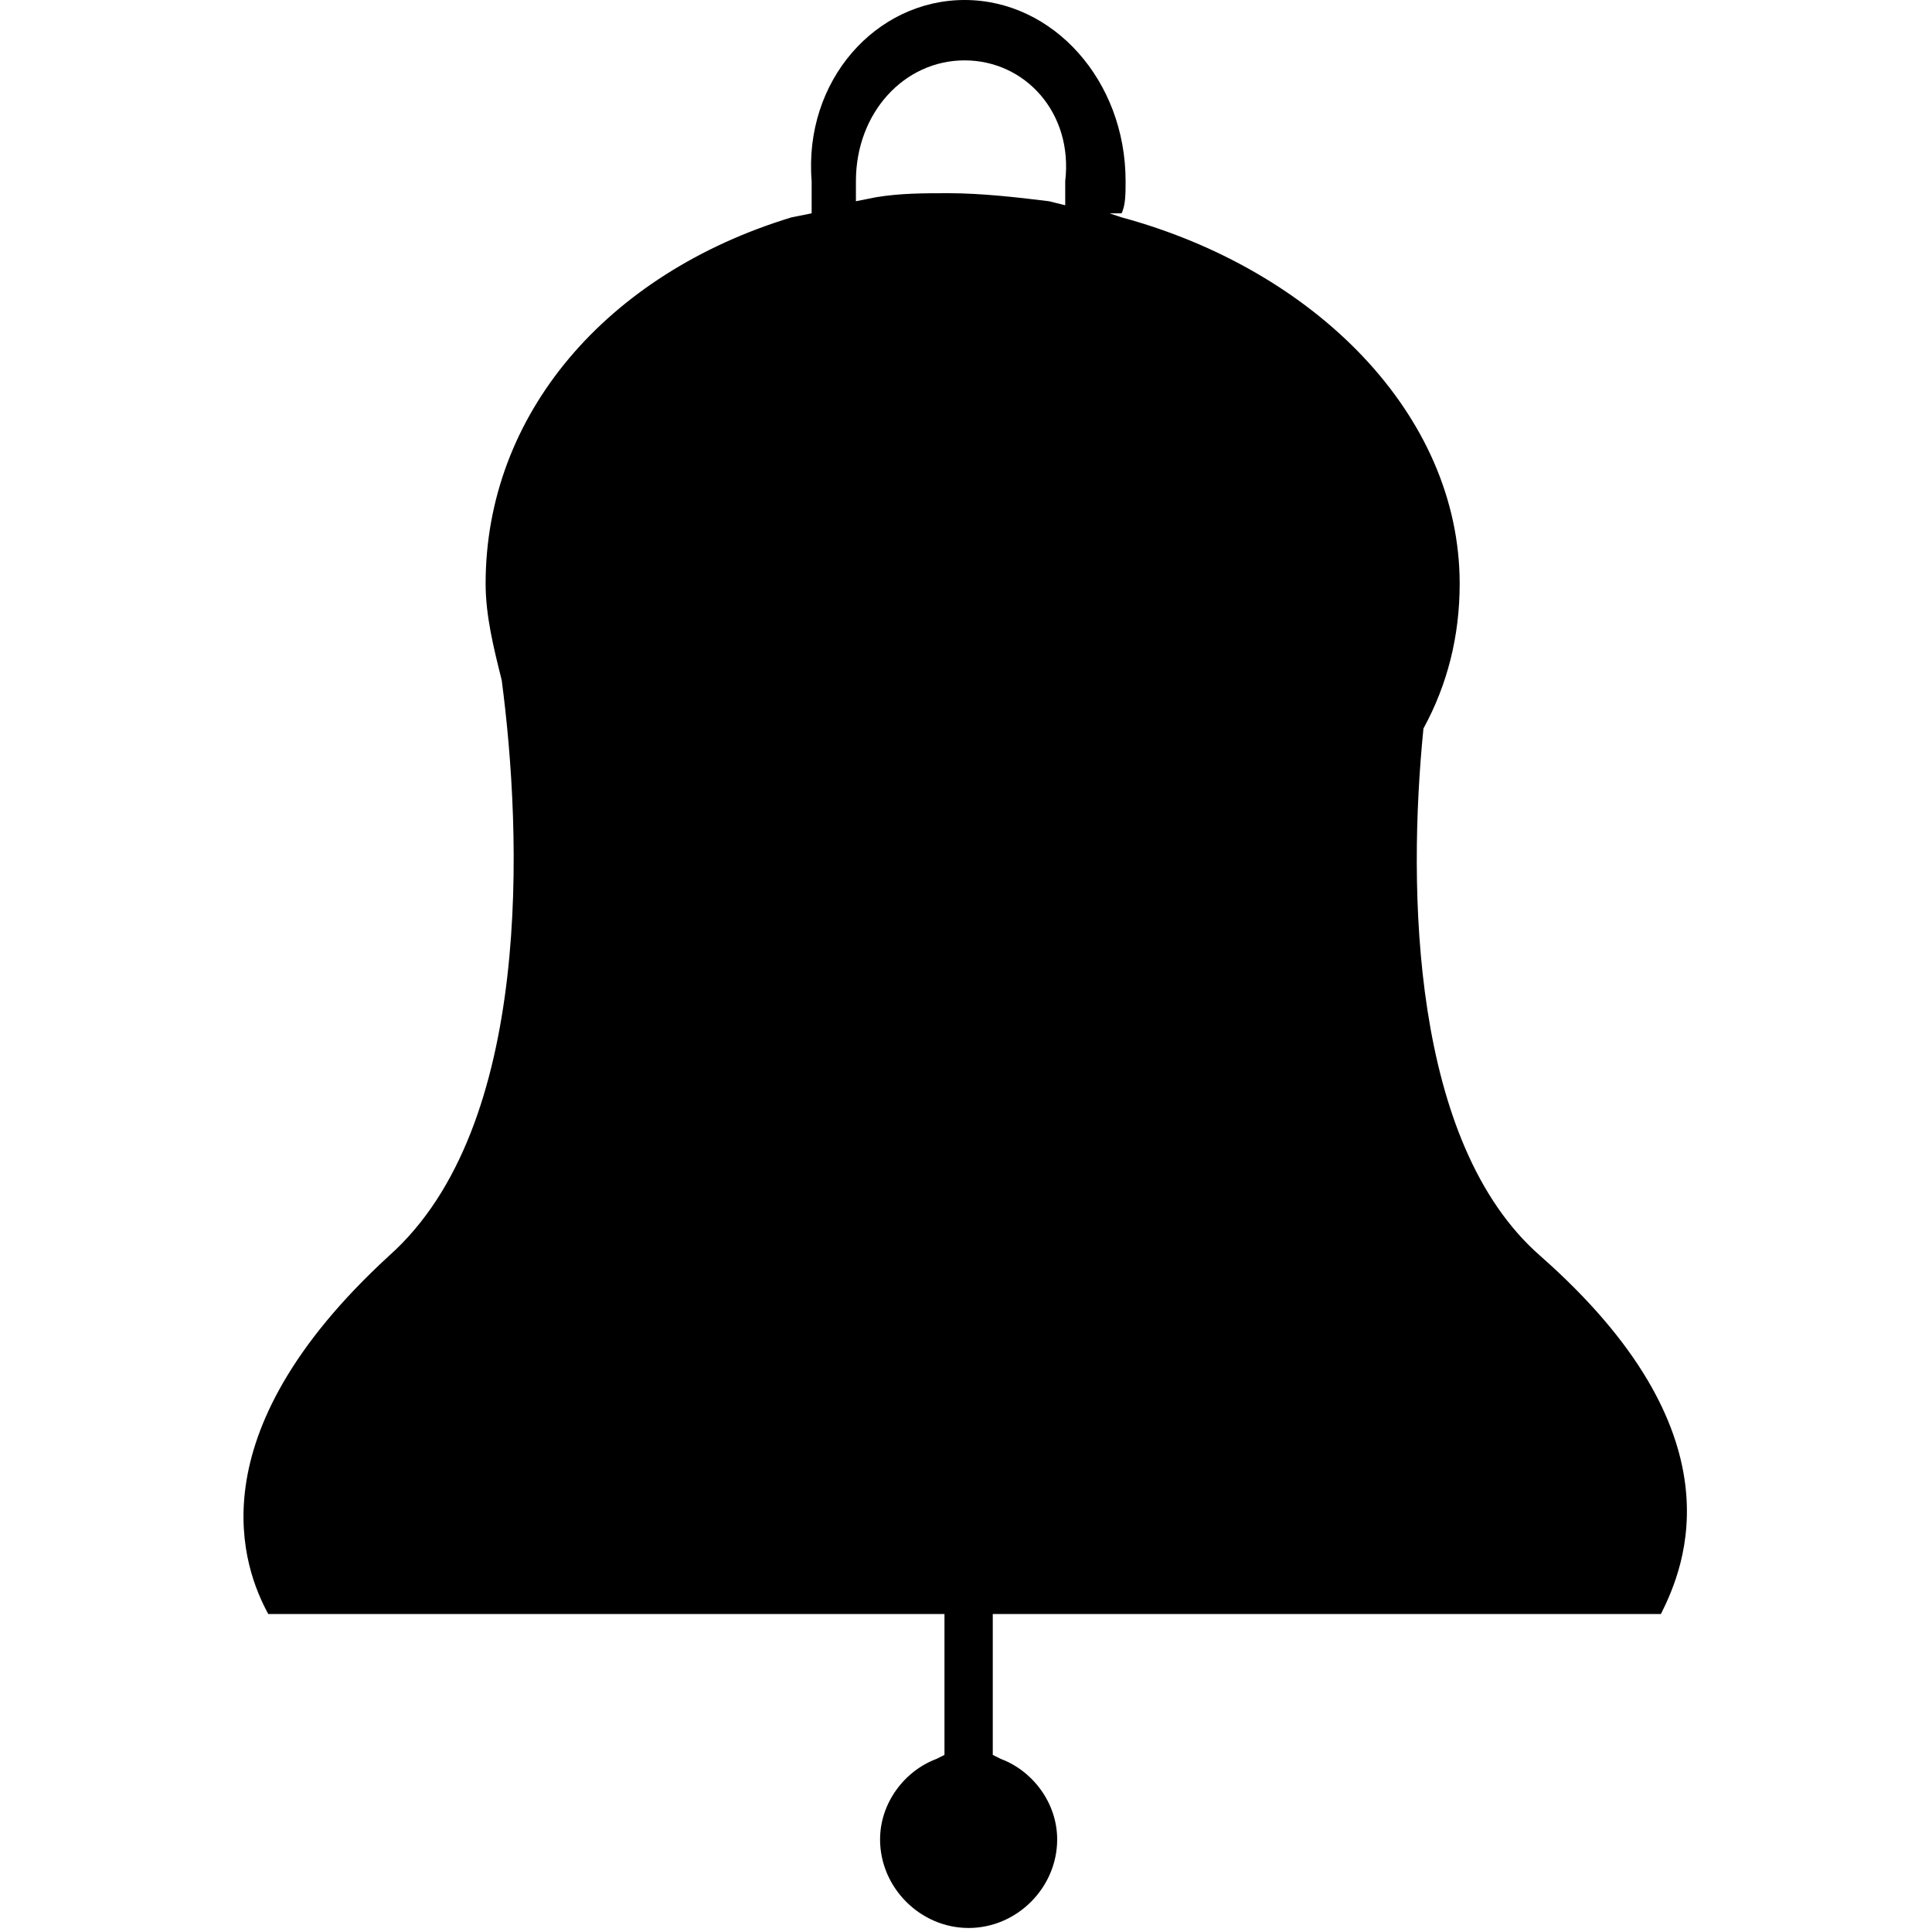
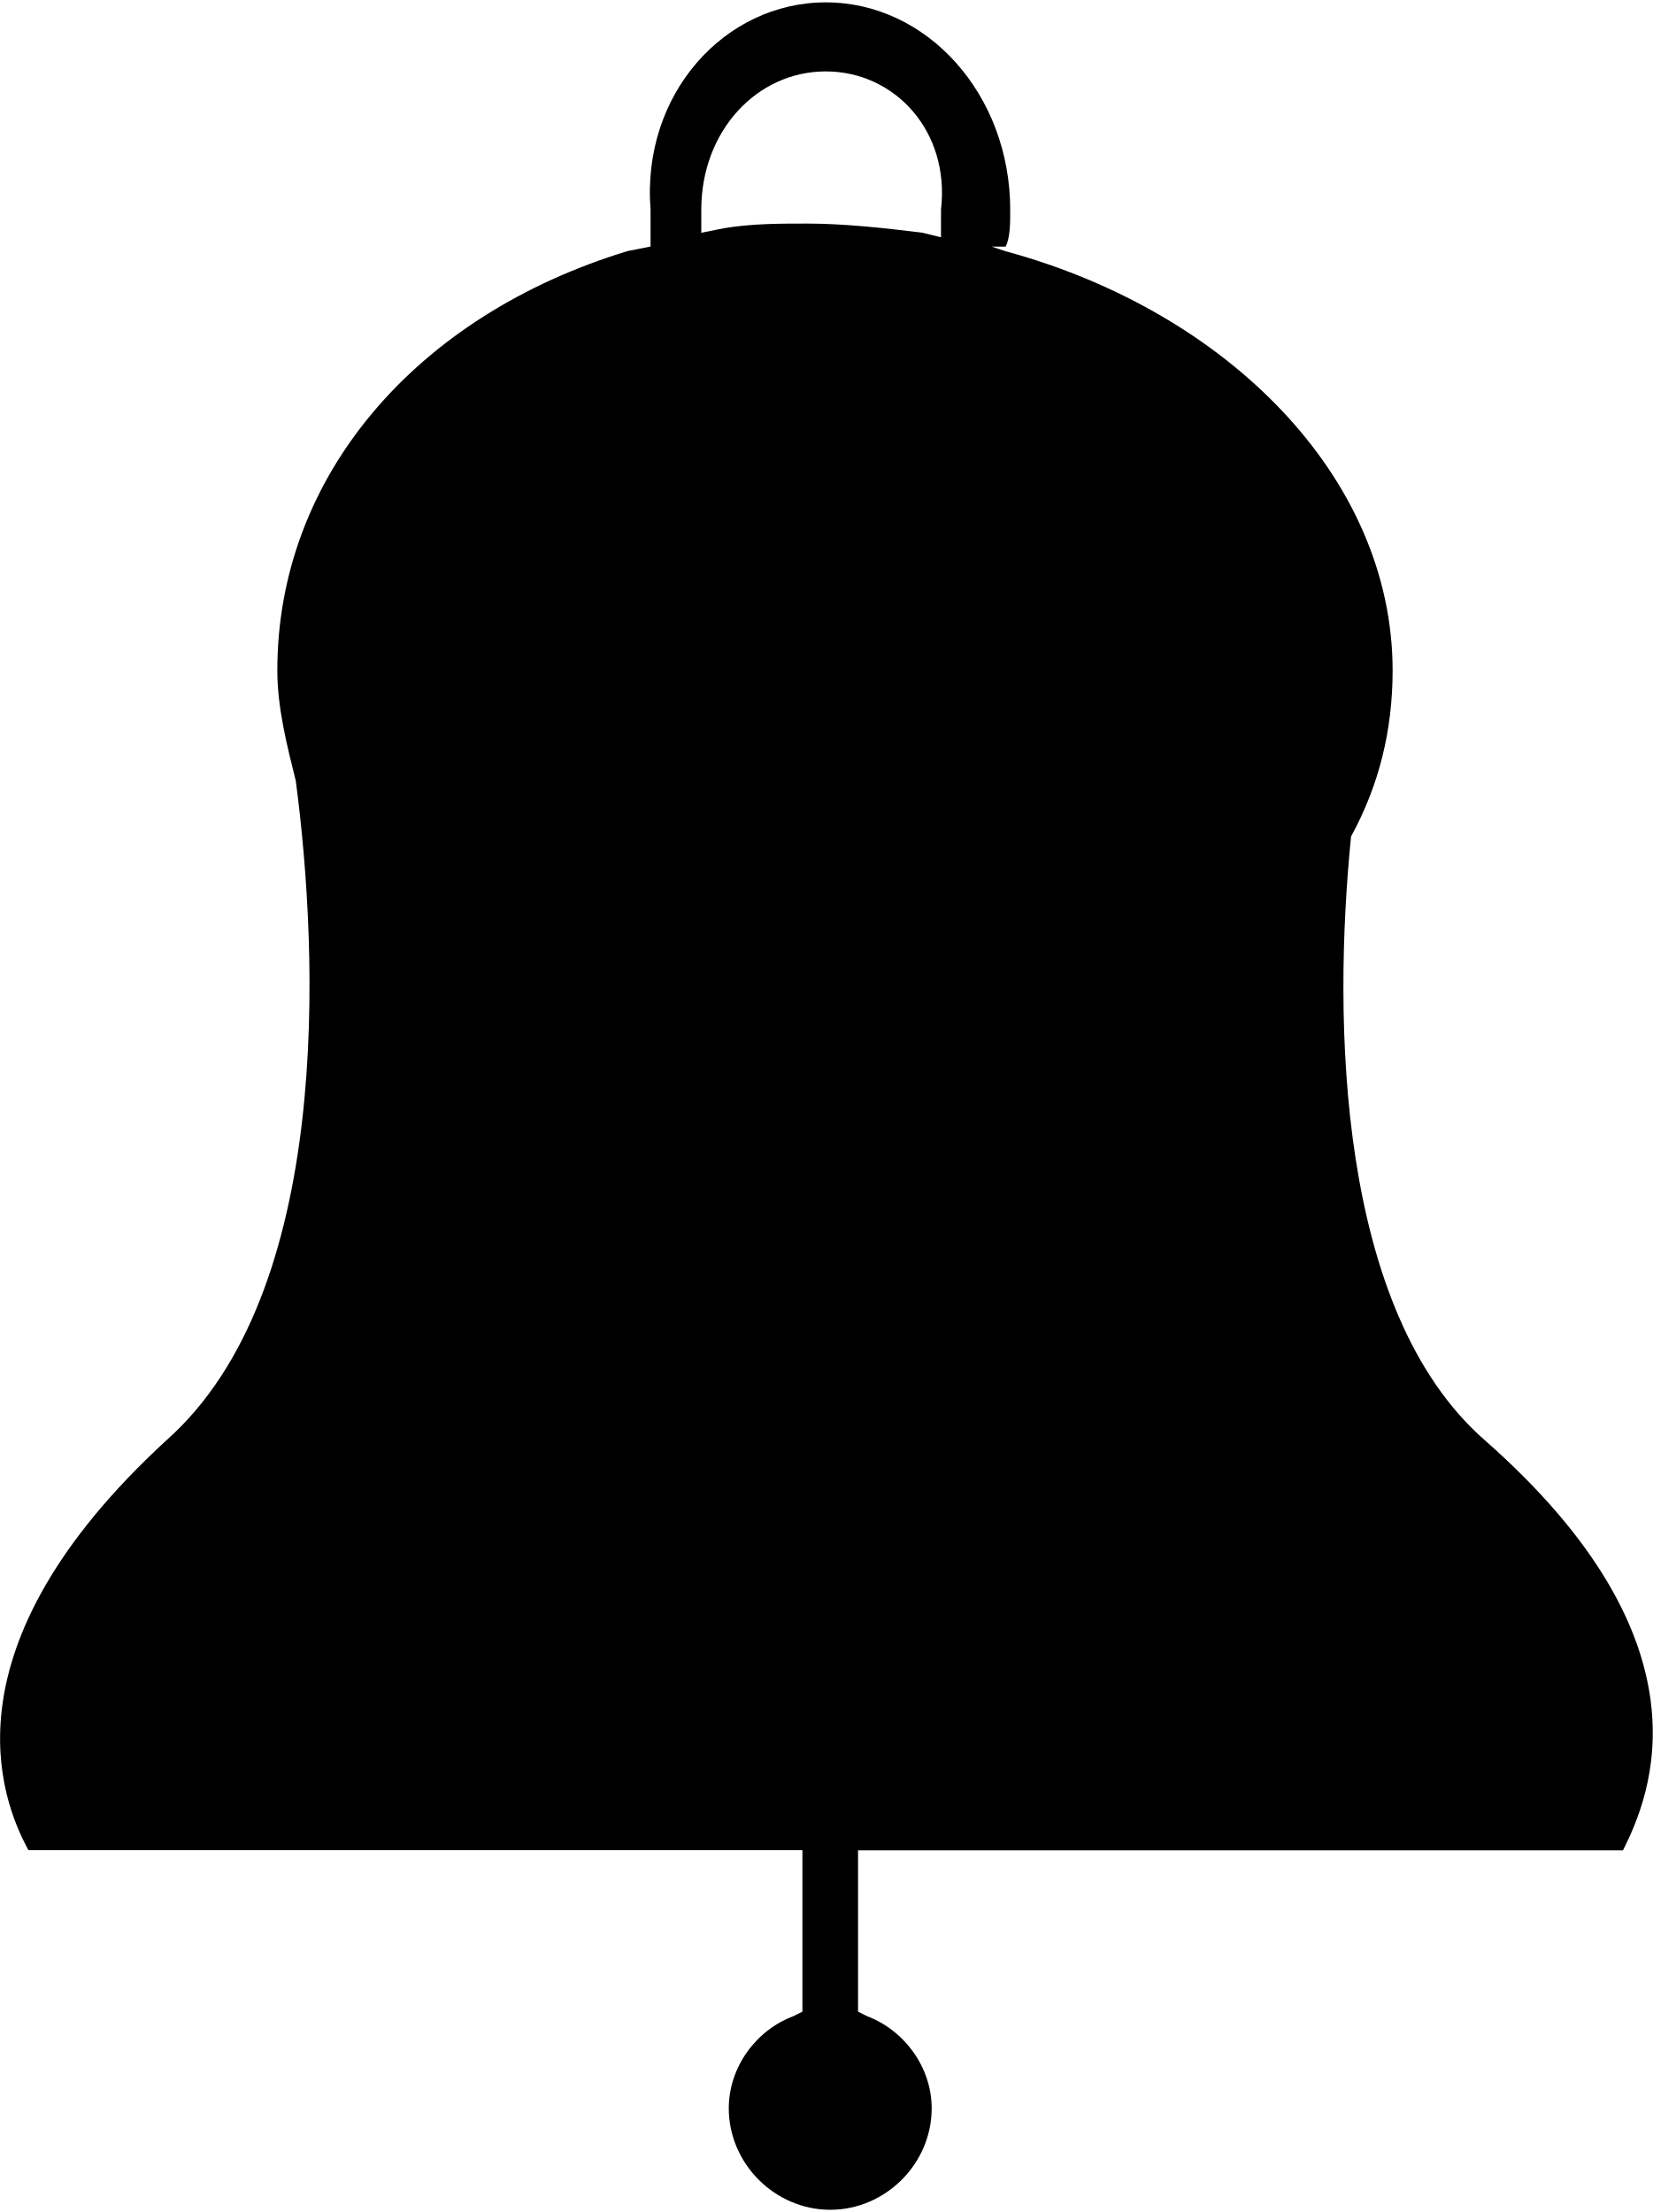
- <svg xmlns="http://www.w3.org/2000/svg" version="1.1" id="Layer_1" x="0px" y="0px" viewBox="282 372 48 48" enable-background="new 282 372 48 48" xml:space="preserve">
-   <g>
-     <g transform="translate(5.965126,0)">
-       <path id="path1" d="M300,373.5c-1.5,0-2.7,1.3-2.7,3c0,0.1,0,0.3,0,0.4l0,0.1l0.5-0.1c0.6-0.1,1.2-0.1,1.8-0.1    c0.8,0,1.7,0.1,2.5,0.2l0.4,0.1l0-0.2c0-0.1,0-0.3,0-0.4C302.7,374.8,301.5,373.5,300,373.5z M300,372c2.2,0,4,2,4,4.5    c0,0.3,0,0.6-0.1,0.8h-0.3l0.3,0.1c4.8,1.3,8.4,4.9,8.4,9.1c0,1.3-0.3,2.5-0.9,3.6c-0.4,4-0.3,10.3,2.9,13.1c5,4.4,3.6,7.7,3,8.9    H302h-1.3v3.5l0.2,0.1c0.8,0.3,1.4,1.1,1.4,2c0,1.2-1,2.2-2.2,2.2c-1.2,0-2.2-1-2.2-2.2c0-0.9,0.6-1.7,1.4-2l0.2-0.1v-3.5h-1.3    h-15.5c-0.6-1.1-1.9-4.4,3-8.9c3.6-3.2,3.3-10.5,2.8-14.3c-0.2-0.8-0.4-1.6-0.4-2.4c0-4.2,3-7.7,7.6-9.1l0.5-0.1l0-0.2    c0-0.2,0-0.4,0-0.6C296,374,297.8,372,300,372z" />
-     </g>
-   </g>
+ <svg xmlns="http://www.w3.org/2000/svg" version="1.1" id="bell" x="0px" y="0px" viewBox="3.54 0 10.46 14" enable-background="new 3.54 0 10.46 14" xml:space="preserve">
+   <path id="path1" d="M8.766,0.452c-0.438,0-0.788,0.379-0.788,0.875c0,0.029,0,0.088,0,0.117v0.029l0.146-0.029  c0.175-0.029,0.35-0.029,0.525-0.029c0.233,0,0.496,0.029,0.729,0.058l0.117,0.029V1.444c0-0.029,0-0.087,0-0.117  C9.553,0.831,9.203,0.452,8.766,0.452z M8.766,0.015c0.642,0,1.167,0.583,1.167,1.313c0,0.088,0,0.175-0.029,0.233H9.816L9.903,1.59  c1.4,0.379,2.45,1.429,2.45,2.654c0,0.379-0.087,0.729-0.263,1.05c-0.117,1.167-0.087,3.004,0.846,3.821  c1.458,1.283,1.05,2.246,0.875,2.596H9.349H8.97v1.021l0.058,0.029c0.233,0.088,0.408,0.321,0.408,0.583  c0,0.35-0.292,0.642-0.642,0.642c-0.35,0-0.642-0.292-0.642-0.642c0-0.263,0.175-0.496,0.408-0.583l0.058-0.029V11.71H8.241H3.72  c-0.175-0.321-0.554-1.283,0.875-2.596c1.05-0.933,0.963-3.063,0.817-4.171c-0.058-0.233-0.117-0.467-0.117-0.7  c0-1.225,0.875-2.246,2.217-2.654L7.657,1.56V1.502c0-0.058,0-0.117,0-0.175C7.599,0.598,8.124,0.015,8.766,0.015z" />
</svg>
